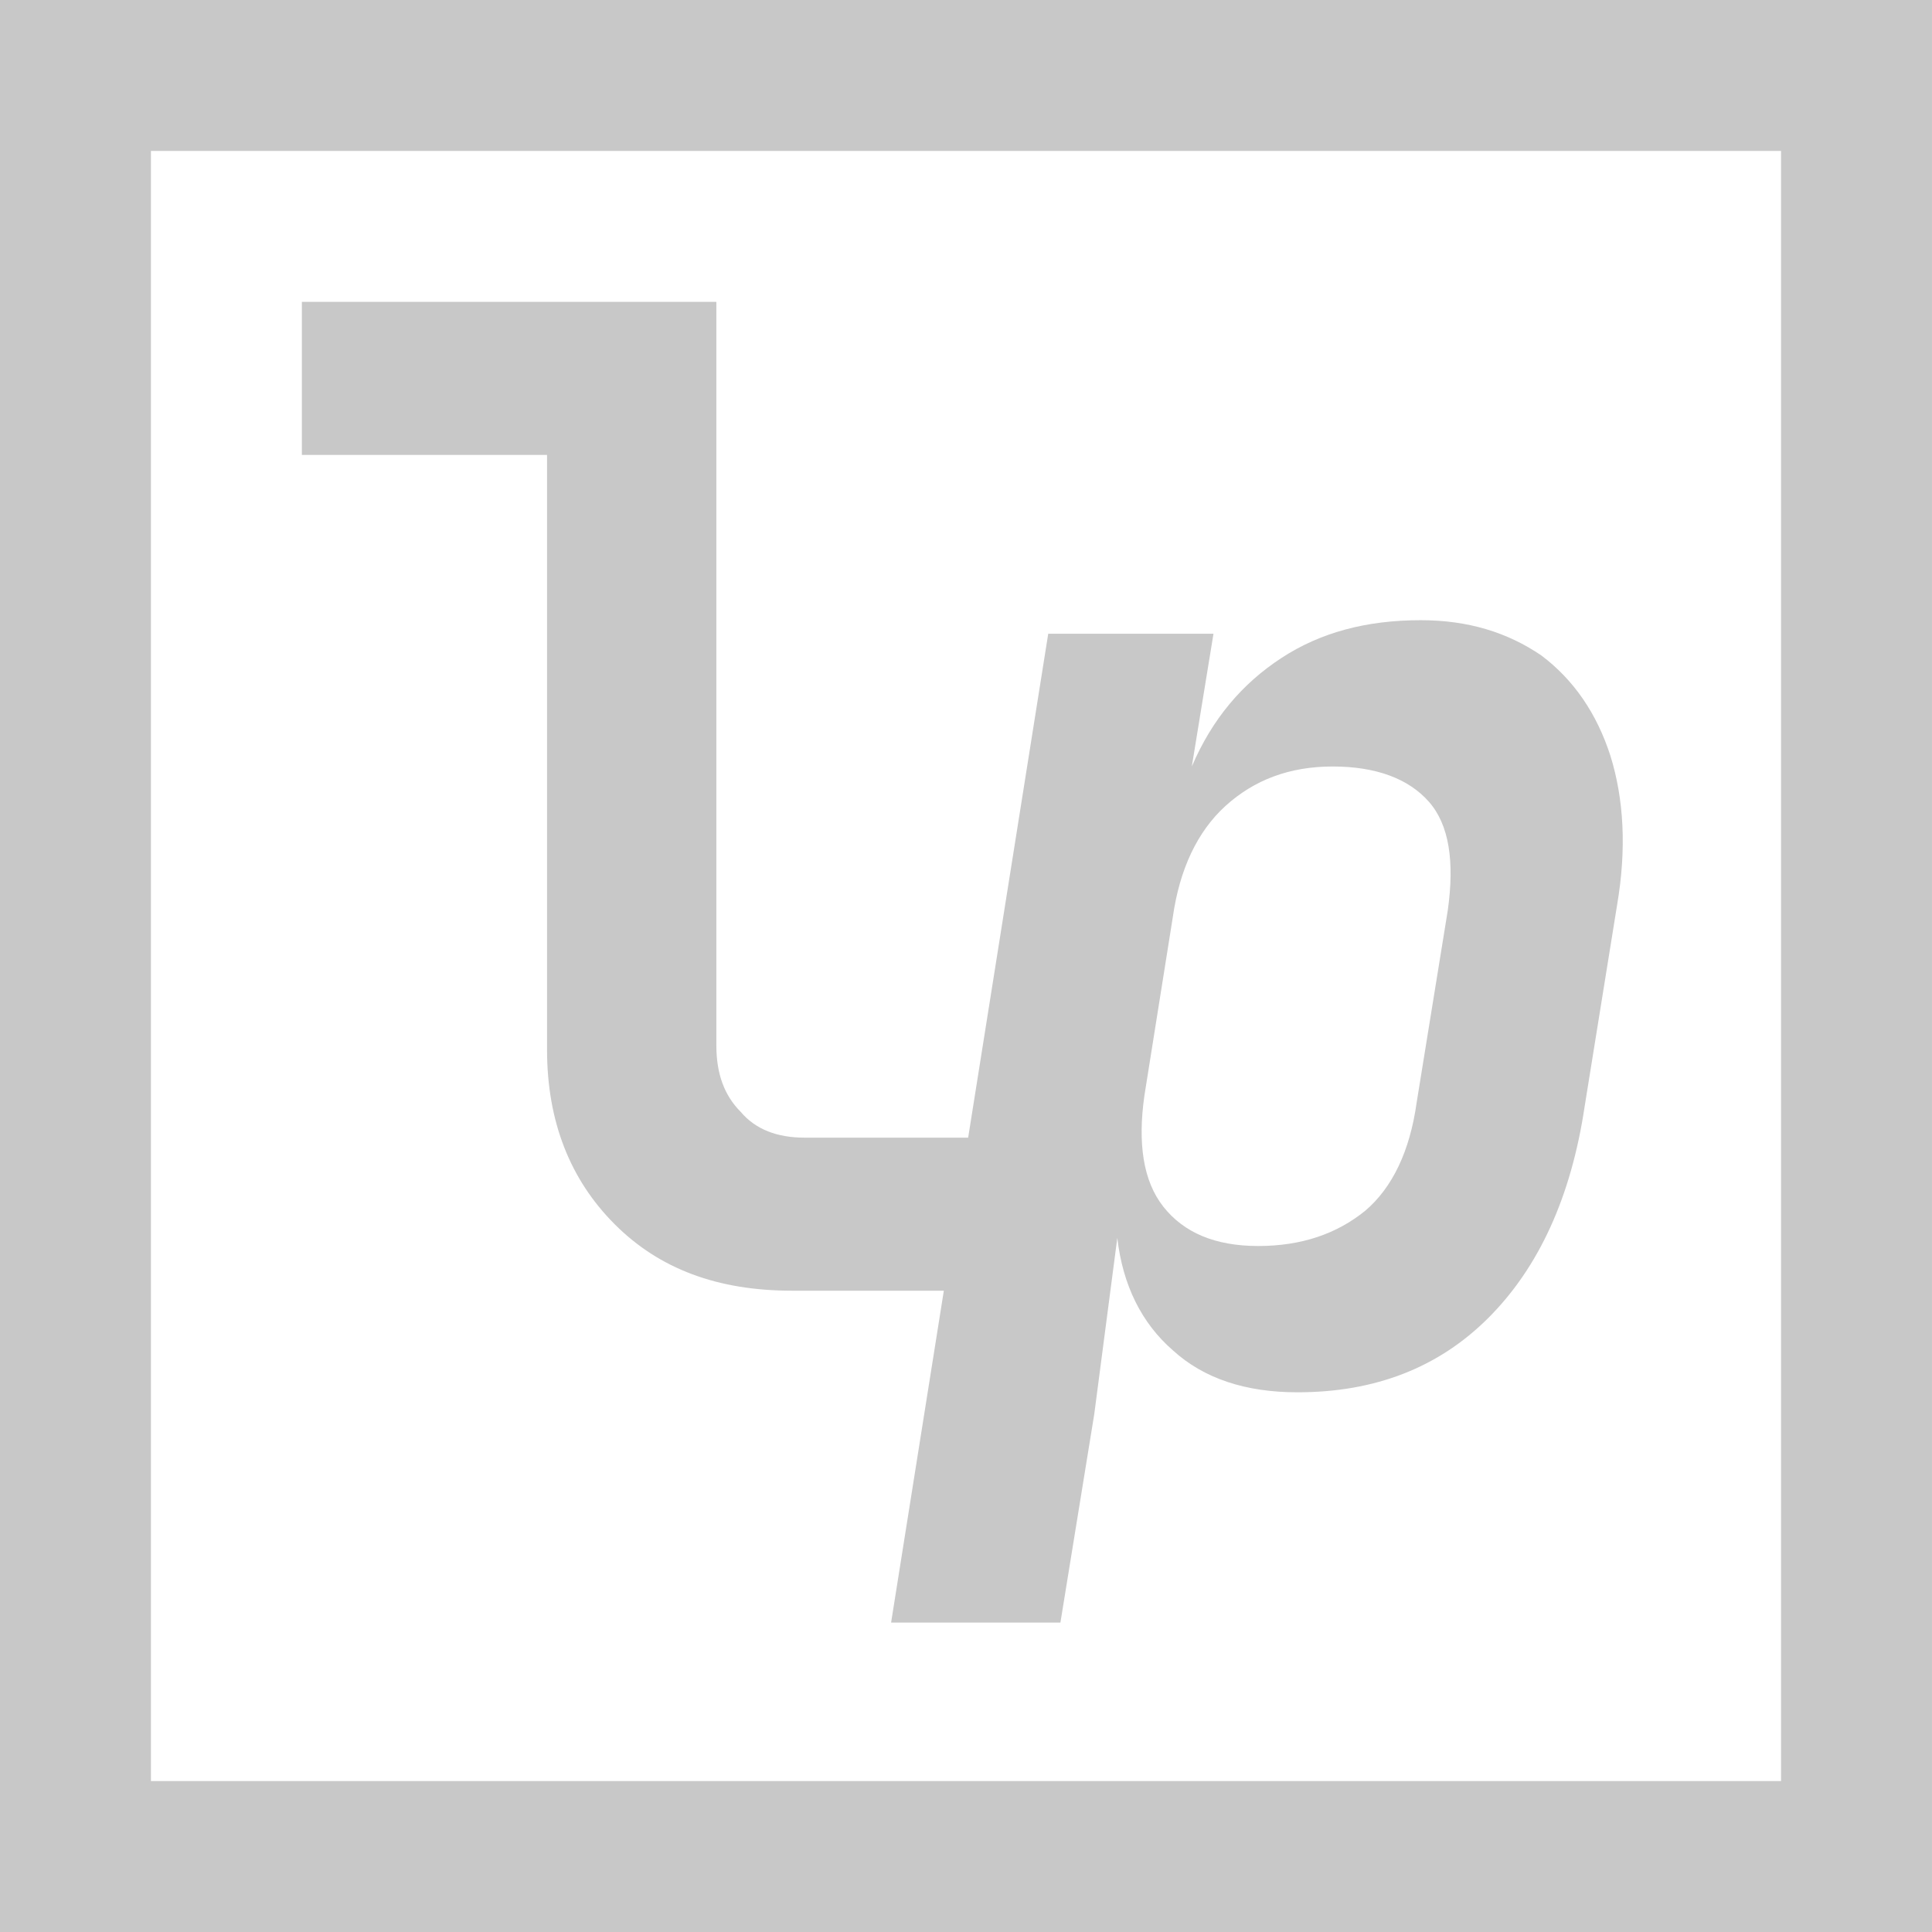
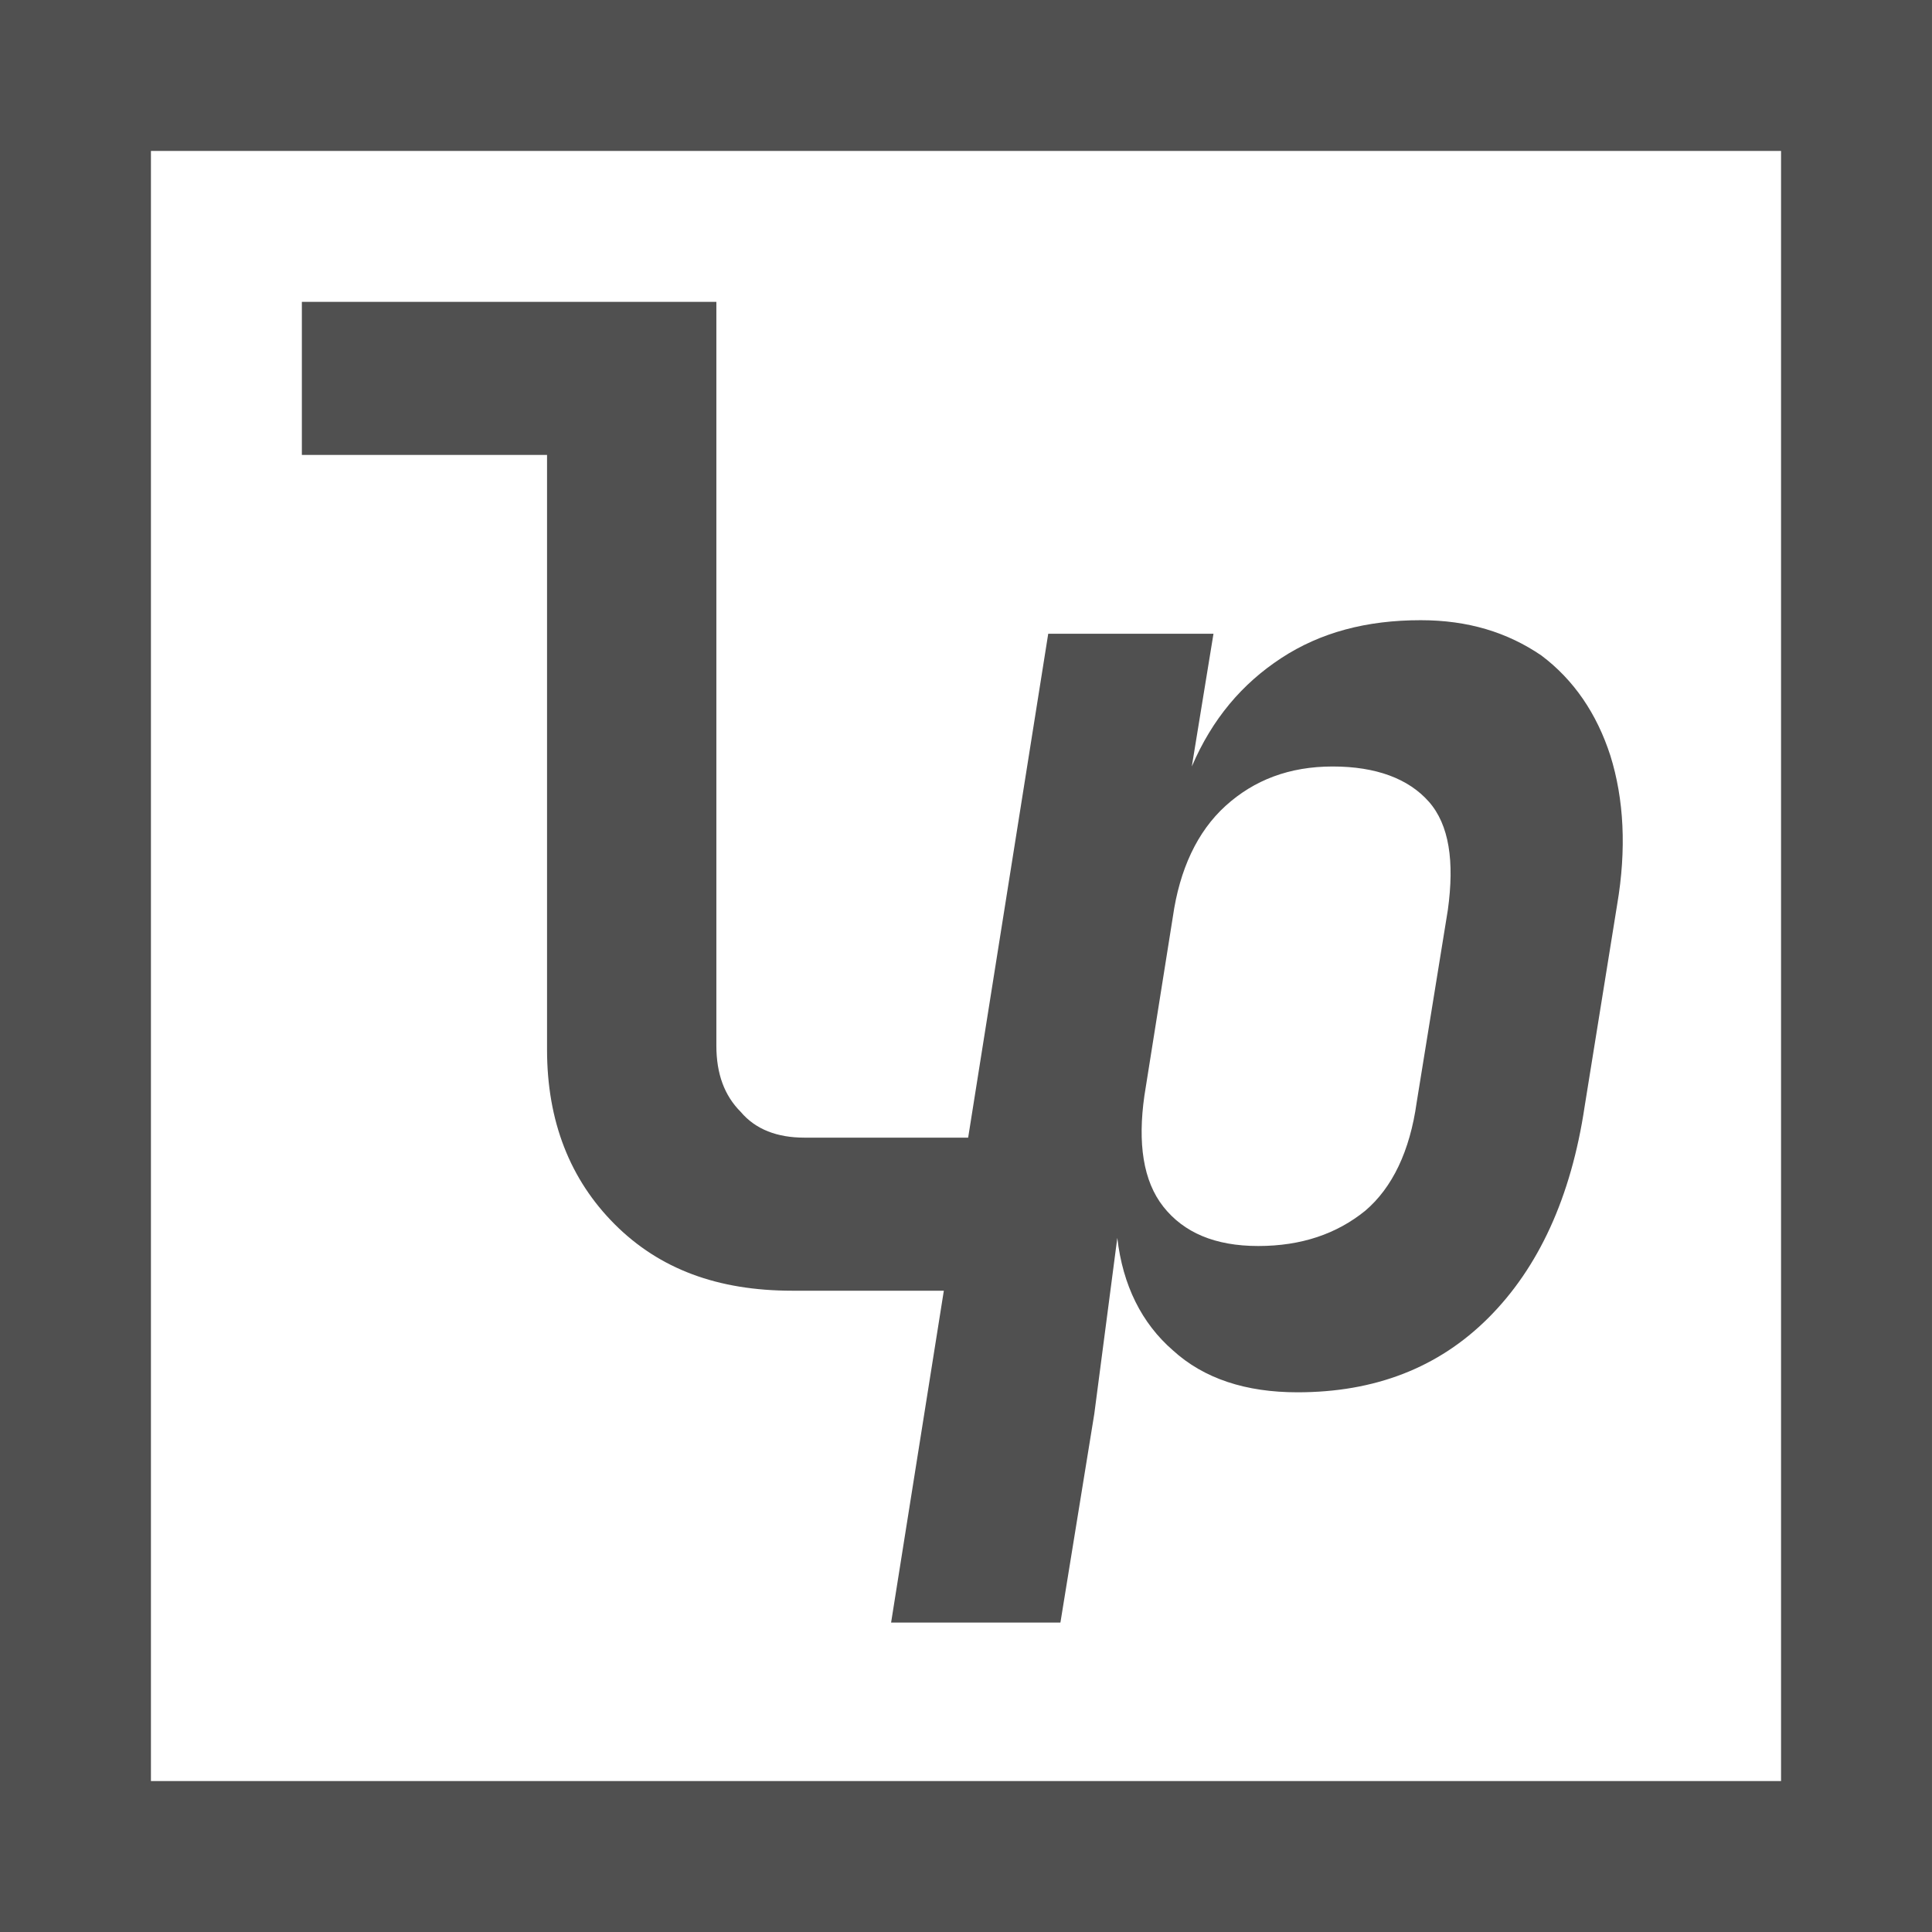
<svg xmlns="http://www.w3.org/2000/svg" version="1.1" width="512" height="512">
-   <svg width="512" height="512" viewBox="0 0 512 512" version="1.1" xml:space="preserve" style="fill-rule:evenodd;clip-rule:evenodd;stroke-linejoin:round;stroke-miterlimit:2;">
-     <g id="SvgjsG1258" transform="matrix(0.333333,0,0,0.333333,-1792,-85.3333)">
-       <g transform="matrix(0.916561,0,0,0.873774,5306.64,150.234)">
-         <rect x="75.672" y="121.045" width="1675.83" height="1757.89" style="fill:rgb(200,200,200);fill-opacity:0;" />
-         <path d="M1751.5,121.045L1751.5,1878.94L75.672,1878.94L75.672,121.045L1751.5,121.045ZM1620.58,258.38L206.596,258.38L206.596,1741.6L1620.58,1741.6L1620.58,258.38Z" style="fill:rgb(200,200,200);" />
-       </g>
-       <g transform="matrix(0.897436,0,0,0.897436,5230.52,912.531)">
-         <g transform="matrix(1200,0,0,1200,397.133,411.866)">
-           <path d="M0.389,-0C0.334,-0 0.291,-0.016 0.258,-0.049C0.225,-0.082 0.208,-0.125 0.208,-0.178L0.208,-0.617L0.027,-0.617L0.027,-0.73L0.333,-0.73L0.333,-0.181C0.333,-0.16 0.339,-0.144 0.351,-0.132C0.362,-0.119 0.378,-0.113 0.398,-0.113L0.559,-0.113L0.559,-0L0.389,-0Z" style="fill:rgb(200,200,200);fill-rule:nonzero;" />
+   <svg version="1.1" width="512" height="512">
+     <svg width="512" height="512" viewBox="0 0 512 512" version="1.1" xml:space="preserve" style="fill-rule:evenodd;clip-rule:evenodd;stroke-linejoin:round;stroke-miterlimit:2;">
+       <g id="SvgjsG1045" transform="matrix(0.333333,0,0,0.333333,-1792,-85.3333)">
+         <g transform="matrix(0.916561,0,0,0.873774,5306.64,150.234)">
+           <rect x="75.672" y="121.045" width="1675.83" height="1757.89" style="fill:rgb(80,80,80);fill-opacity:0;" />
+           <path d="M1751.5,121.045L1751.5,1878.94L75.672,1878.94L75.672,121.045L1751.5,121.045ZM1620.58,258.38L206.596,258.38L206.596,1741.6L1620.58,1741.6L1620.58,258.38Z" style="fill:rgb(80,80,80);" />
+         </g>
+         <g transform="matrix(0.897436,0,0,0.897436,5230.52,912.531)">
+           <g transform="matrix(1200,0,0,1200,397.133,411.866)">
+             <path d="M0.389,-0C0.334,-0 0.291,-0.016 0.258,-0.049C0.225,-0.082 0.208,-0.125 0.208,-0.178L0.208,-0.617L0.027,-0.617L0.027,-0.73L0.333,-0.73L0.333,-0.181C0.333,-0.16 0.339,-0.144 0.351,-0.132C0.362,-0.119 0.378,-0.113 0.398,-0.113L0.559,-0.113L0.559,-0L0.389,-0Z" style="fill:rgb(80,80,80);fill-rule:nonzero;" />
+           </g>
+         </g>
+         <g transform="matrix(0.897436,0,0,0.897436,4916.91,-85.387)">
+           <g transform="matrix(1200,0,0,1200,1296.18,1601.83)">
+             <path d="M0.004,0.18L0.12,-0.55L0.242,-0.55L0.226,-0.452C0.241,-0.487 0.263,-0.513 0.292,-0.532C0.321,-0.551 0.355,-0.56 0.395,-0.56C0.43,-0.56 0.459,-0.551 0.484,-0.534C0.508,-0.516 0.525,-0.491 0.535,-0.46C0.545,-0.428 0.547,-0.391 0.54,-0.35L0.516,-0.201C0.506,-0.134 0.482,-0.082 0.445,-0.045C0.408,-0.008 0.361,0.01 0.304,0.01C0.266,0.01 0.235,-0 0.212,-0.021C0.189,-0.041 0.175,-0.069 0.171,-0.104L0.154,0.026L0.129,0.18L0.004,0.18ZM0.275,-0.098C0.307,-0.098 0.333,-0.107 0.354,-0.124C0.374,-0.141 0.387,-0.168 0.392,-0.204L0.415,-0.346C0.42,-0.382 0.416,-0.409 0.401,-0.426C0.386,-0.443 0.362,-0.452 0.33,-0.452C0.298,-0.452 0.272,-0.442 0.251,-0.423C0.23,-0.404 0.217,-0.376 0.212,-0.341L0.191,-0.209C0.186,-0.174 0.19,-0.146 0.205,-0.127C0.22,-0.108 0.243,-0.098 0.275,-0.098Z" style="fill:rgb(80,80,80);fill-rule:nonzero;" />
+           </g>
        </g>
      </g>
-       <g transform="matrix(0.897436,0,0,0.897436,4916.91,-85.387)">
-         <g transform="matrix(1200,0,0,1200,1296.18,1601.83)">
-           <path d="M0.004,0.18L0.12,-0.55L0.242,-0.55L0.226,-0.452C0.241,-0.487 0.263,-0.513 0.292,-0.532C0.321,-0.551 0.355,-0.56 0.395,-0.56C0.43,-0.56 0.459,-0.551 0.484,-0.534C0.508,-0.516 0.525,-0.491 0.535,-0.46C0.545,-0.428 0.547,-0.391 0.54,-0.35L0.516,-0.201C0.506,-0.134 0.482,-0.082 0.445,-0.045C0.408,-0.008 0.361,0.01 0.304,0.01C0.266,0.01 0.235,-0 0.212,-0.021C0.189,-0.041 0.175,-0.069 0.171,-0.104L0.154,0.026L0.129,0.18L0.004,0.18ZM0.275,-0.098C0.307,-0.098 0.333,-0.107 0.354,-0.124C0.374,-0.141 0.387,-0.168 0.392,-0.204L0.415,-0.346C0.42,-0.382 0.416,-0.409 0.401,-0.426C0.386,-0.443 0.362,-0.452 0.33,-0.452C0.298,-0.452 0.272,-0.442 0.251,-0.423C0.23,-0.404 0.217,-0.376 0.212,-0.341L0.191,-0.209C0.186,-0.174 0.19,-0.146 0.205,-0.127C0.22,-0.108 0.243,-0.098 0.275,-0.098Z" style="fill:rgb(200,200,200);fill-rule:nonzero;" />
-         </g>
-       </g>
-     </g>
+     </svg>
  </svg>
  <style>@media (prefers-color-scheme: light) { :root { filter: none; } }
- @media (prefers-color-scheme: dark) { :root { filter: none; } }
+ @media (prefers-color-scheme: dark) { :root { filter: invert(100%); } }
</style>
</svg>
